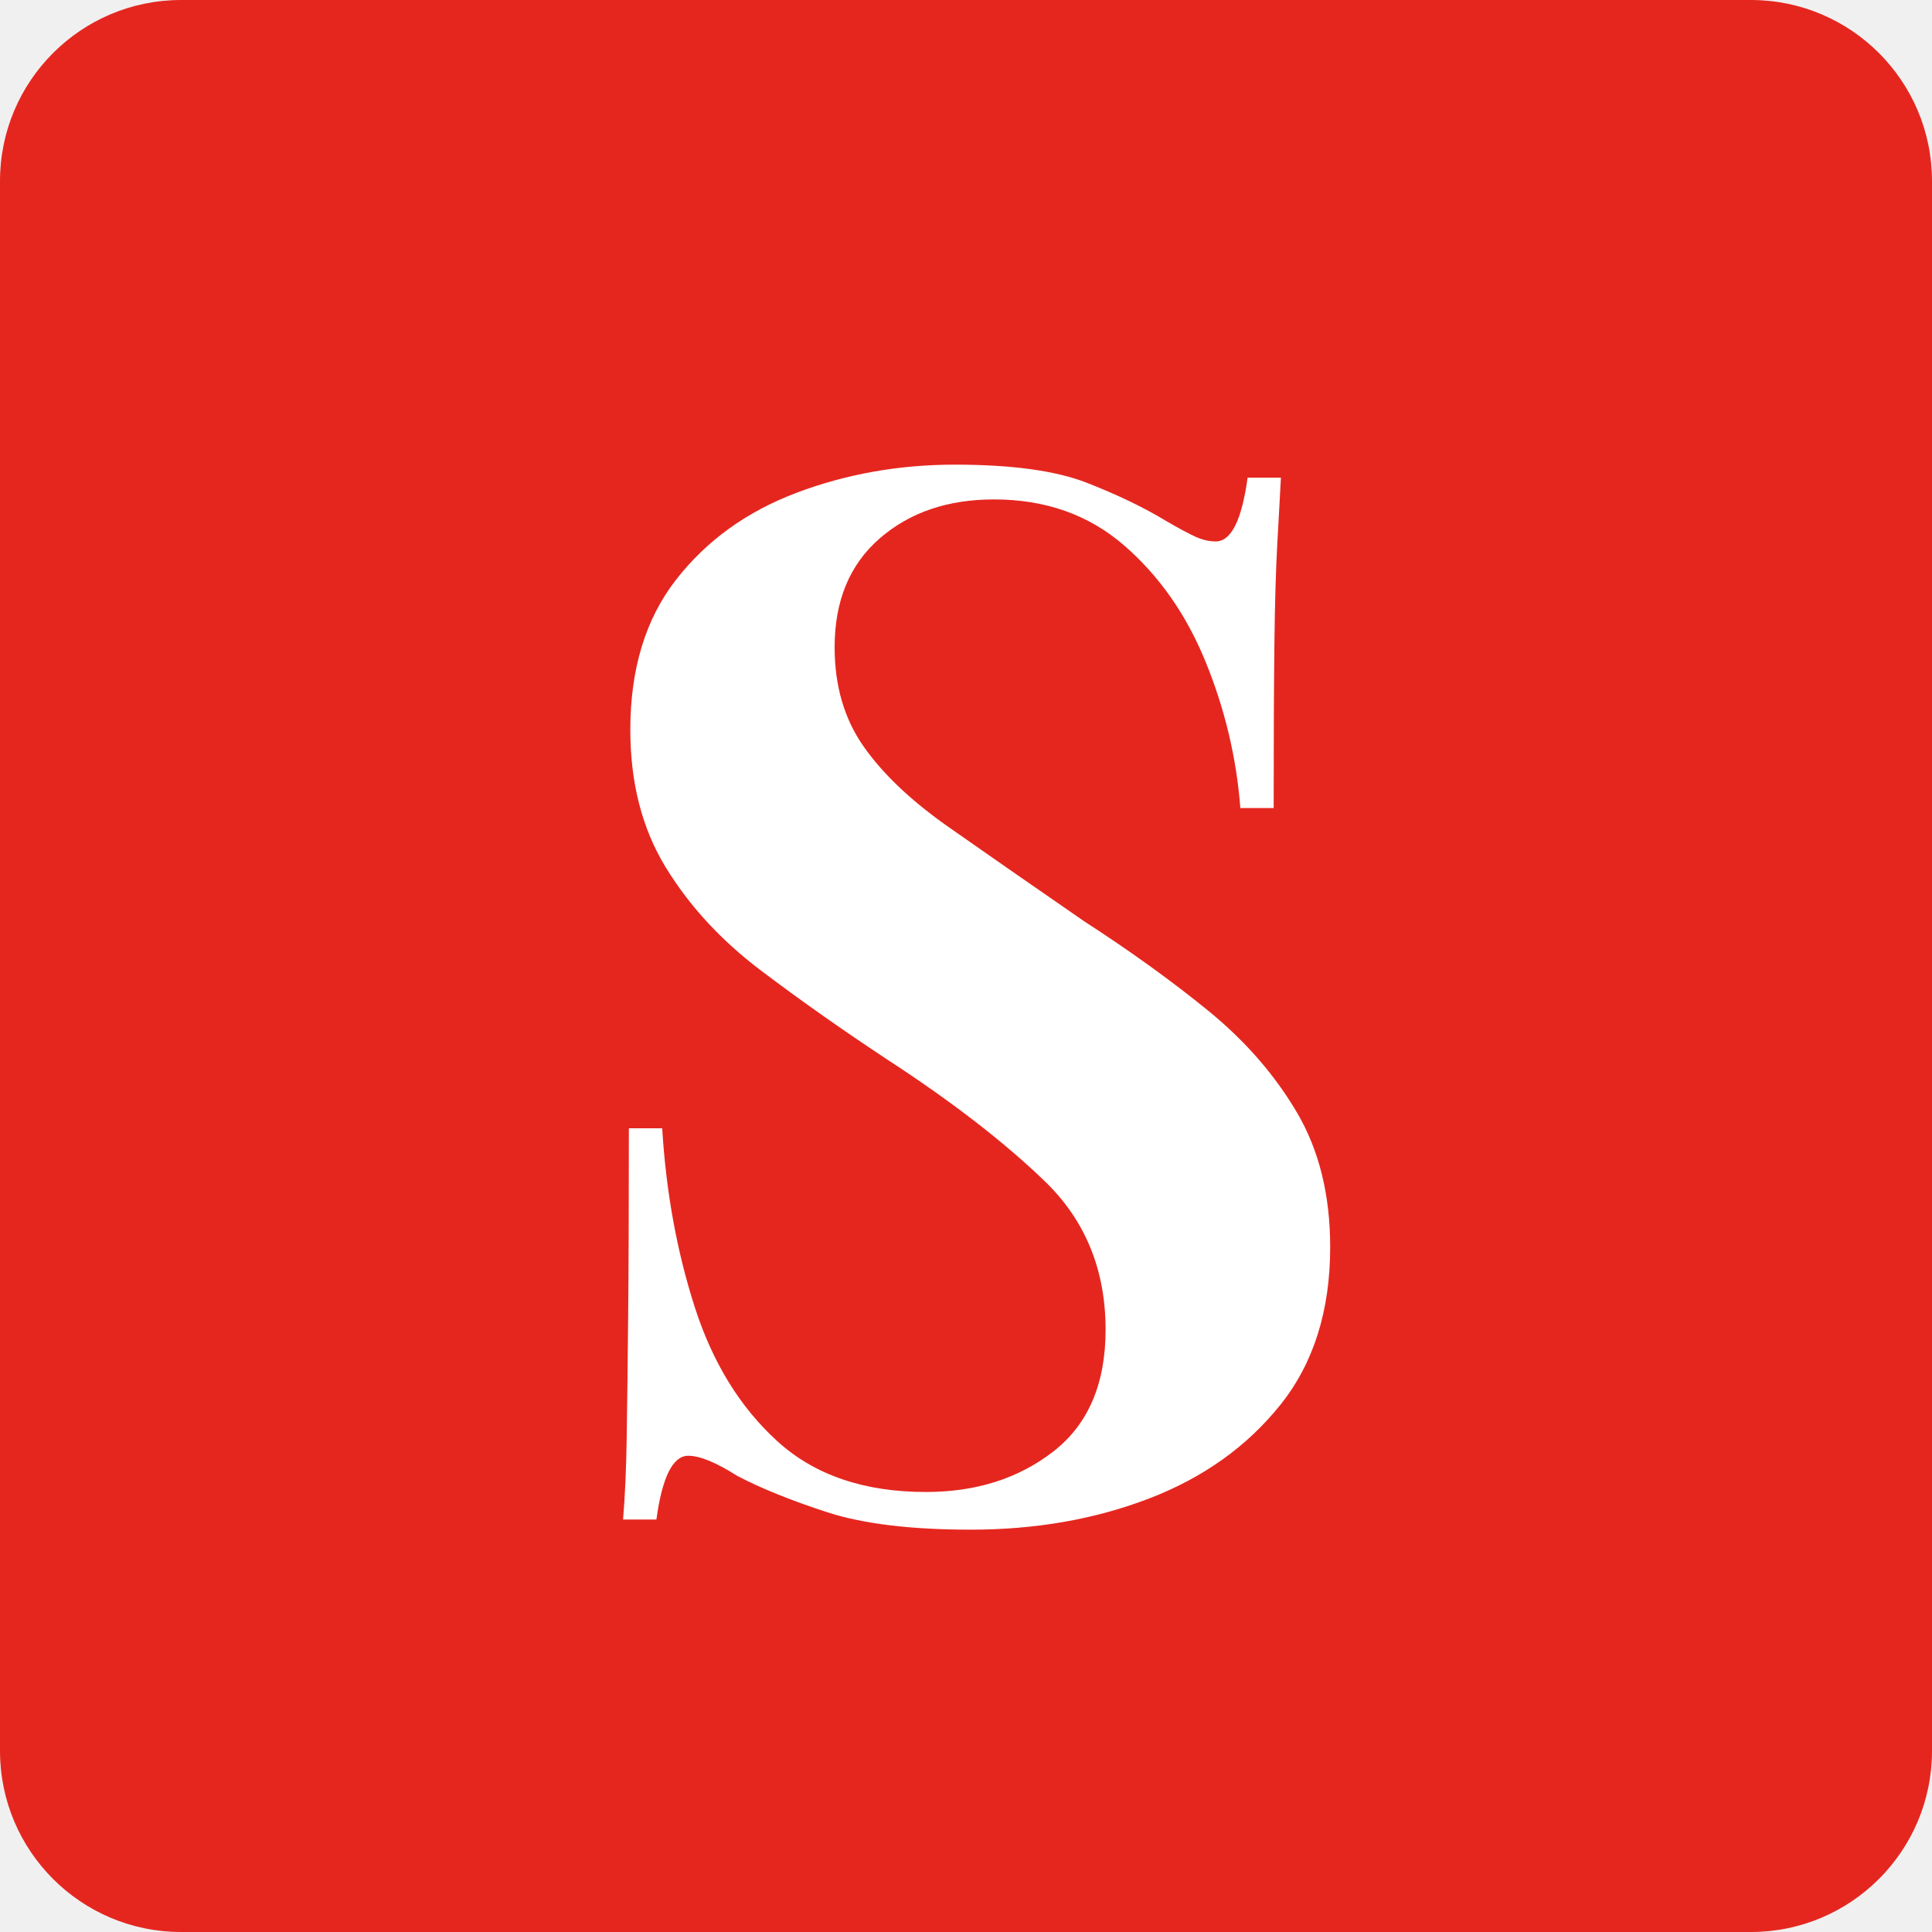
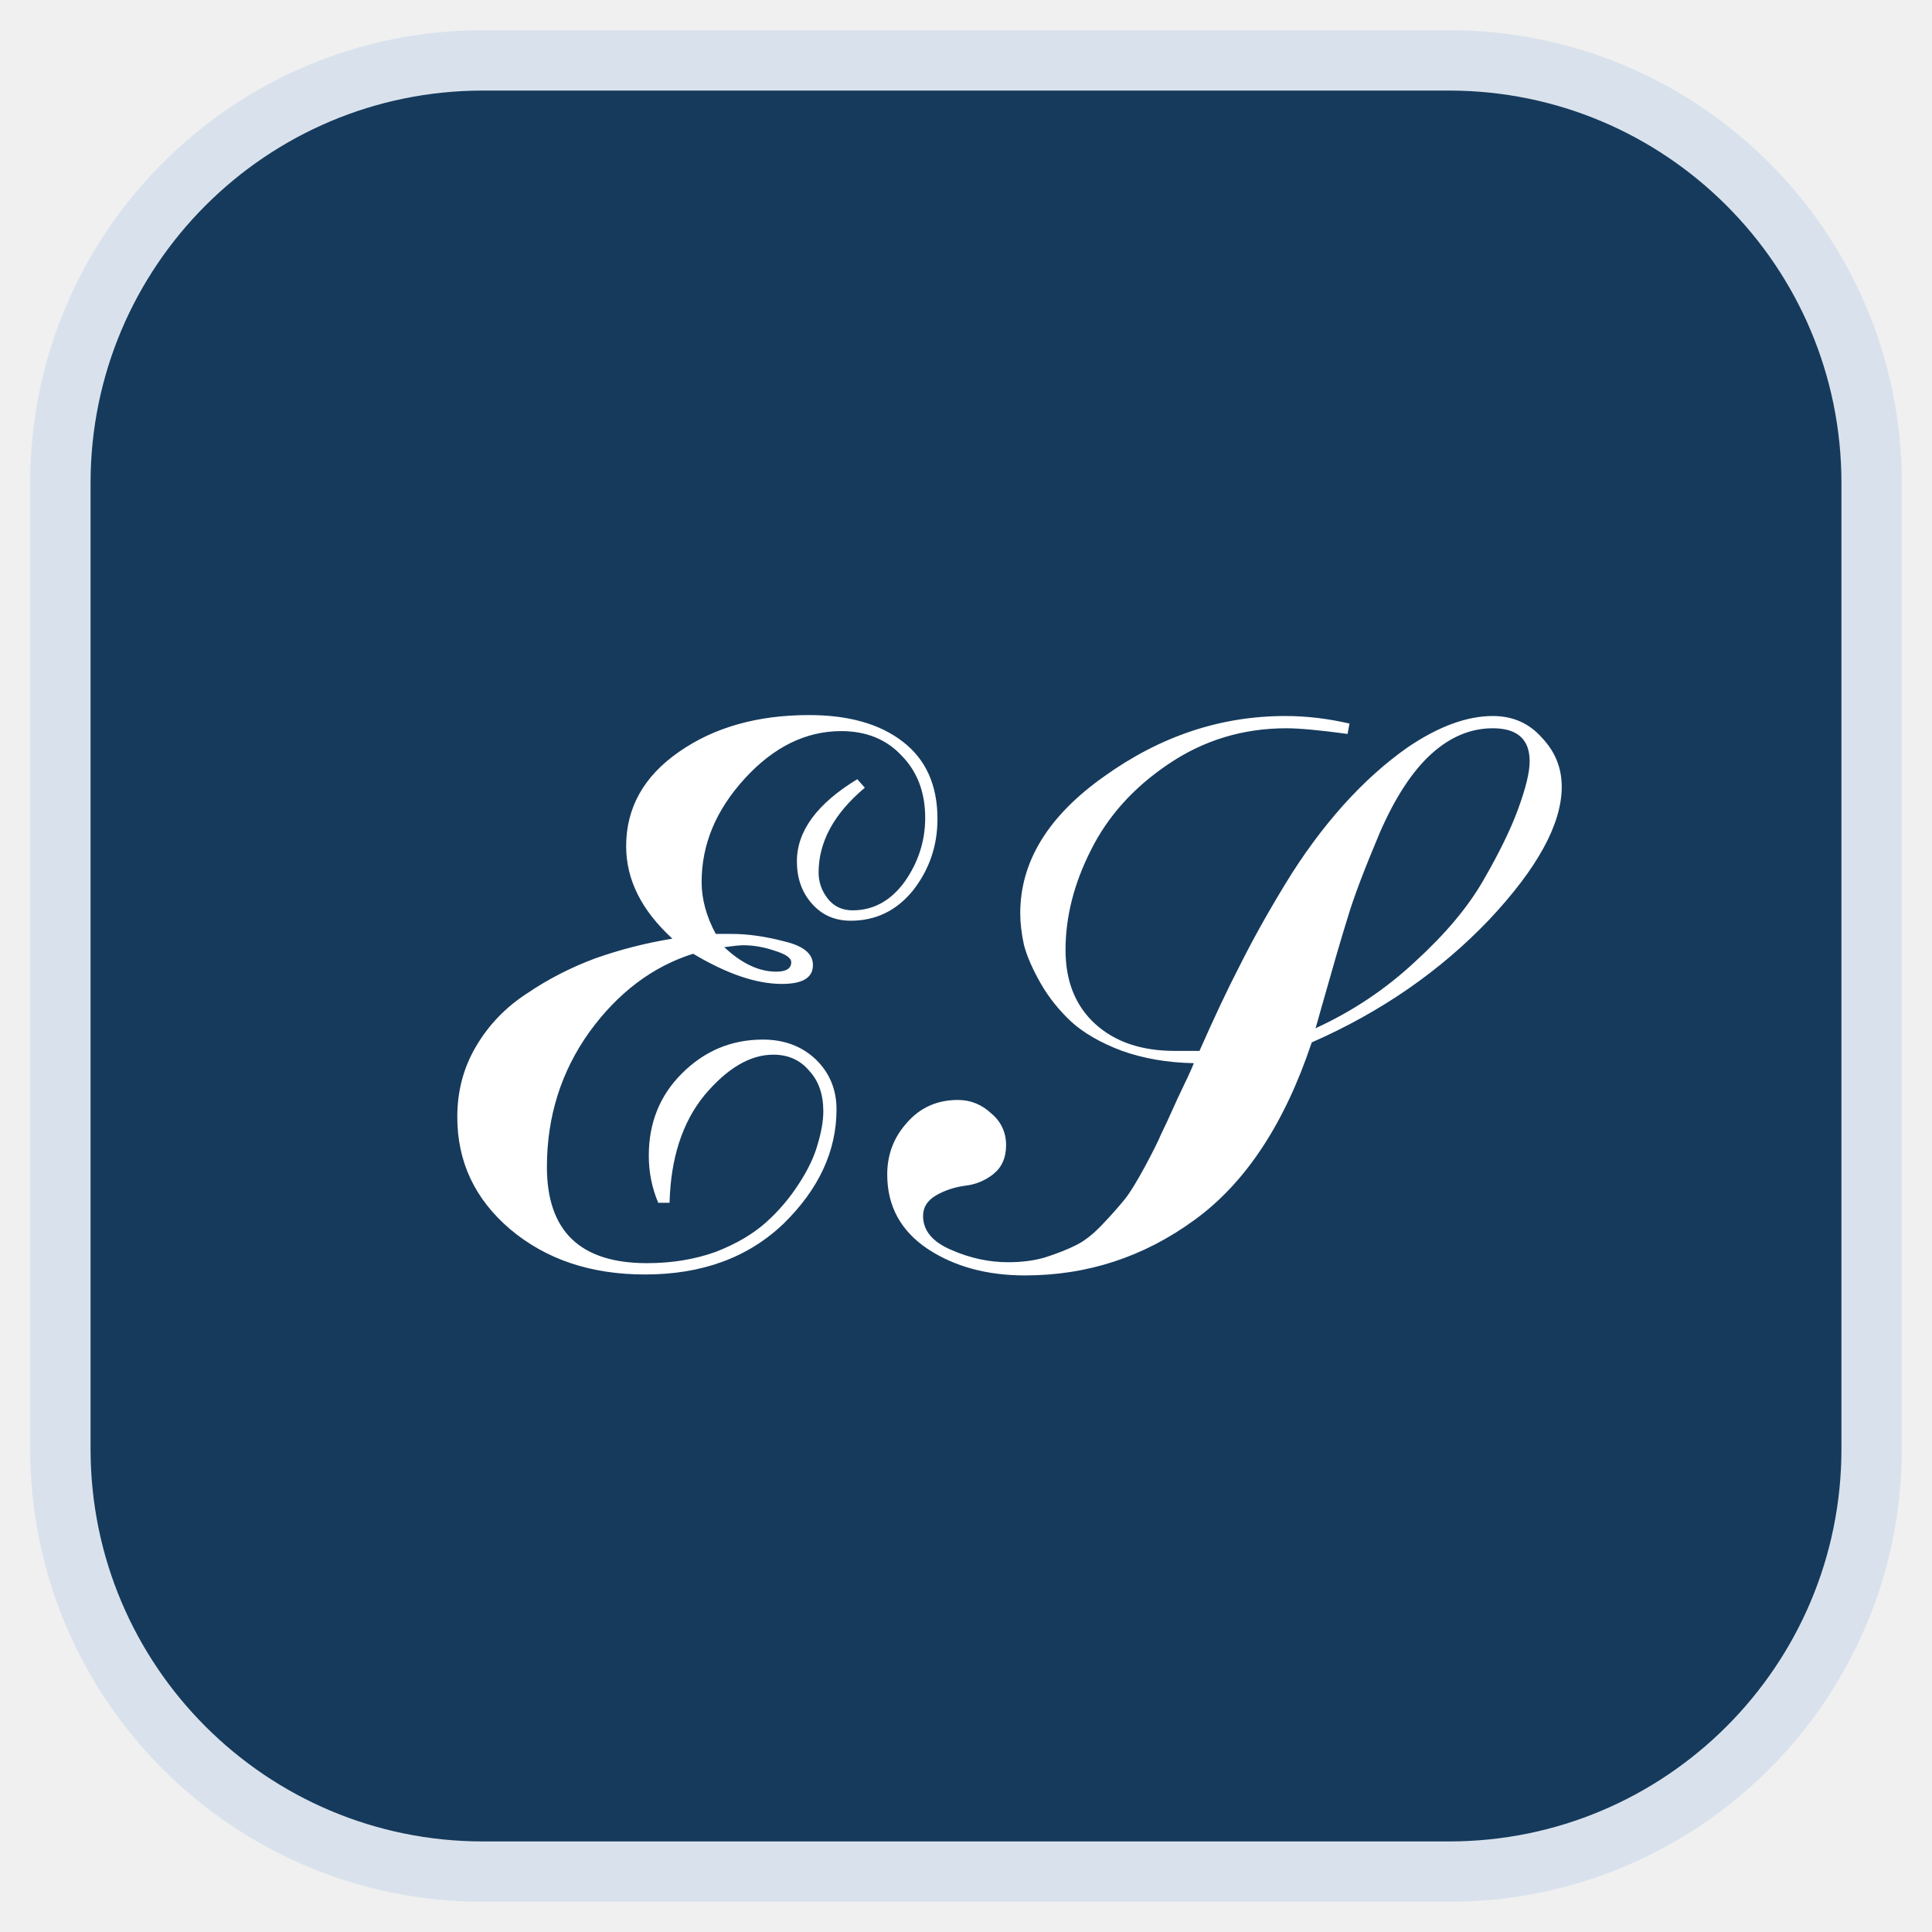
- <svg xmlns="http://www.w3.org/2000/svg" width="32px" height="32px" viewBox="0 0 32 32" version="1.1">
-   <g id="Page-1" stroke="none" stroke-width="1" fill="none" fill-rule="evenodd">
-     <g id="Group">
-       <rect id="Rectangle" fill="#E5261F" x="0" y="0" width="32" height="32" rx="3" />
-       <path d="M16.08,25.336 C17.152,25.336 18.136,25.164 19.032,24.82 C19.928,24.476 20.652,23.96 21.204,23.272 C21.756,22.584 22.032,21.712 22.032,20.656 C22.032,19.792 21.848,19.048 21.48,18.424 C21.112,17.8 20.624,17.24 20.016,16.744 C19.408,16.248 18.72,15.752 17.952,15.256 C17.072,14.648 16.324,14.128 15.708,13.696 C15.092,13.264 14.624,12.82 14.304,12.364 C13.984,11.908 13.824,11.36 13.824,10.72 C13.824,9.952 14.072,9.352 14.568,8.92 C15.064,8.488 15.696,8.272 16.464,8.272 C17.312,8.272 18.028,8.524 18.612,9.028 C19.196,9.532 19.648,10.176 19.968,10.96 C20.288,11.744 20.48,12.552 20.544,13.384 L20.544,13.384 L21.096,13.384 C21.096,12.264 21.1,11.36 21.108,10.672 C21.116,9.984 21.132,9.428 21.156,9.004 L21.17,8.757 C21.188,8.437 21.203,8.155 21.216,7.912 L21.216,7.912 L20.664,7.912 C20.568,8.616 20.392,8.968 20.136,8.968 C20.024,8.968 19.908,8.94 19.788,8.884 C19.668,8.828 19.512,8.744 19.32,8.632 C18.952,8.408 18.512,8.196 18,7.996 C17.488,7.796 16.76,7.696 15.816,7.696 C14.888,7.696 14.012,7.852 13.188,8.164 C12.364,8.476 11.7,8.956 11.196,9.604 C10.692,10.252 10.44,11.08 10.44,12.088 C10.44,12.968 10.636,13.728 11.028,14.368 C11.42,15.008 11.944,15.576 12.6,16.072 C13.256,16.568 13.96,17.064 14.712,17.56 C15.768,18.248 16.632,18.916 17.304,19.564 C17.976,20.212 18.312,21.032 18.312,22.024 C18.312,22.92 18.024,23.592 17.448,24.04 C16.872,24.488 16.168,24.712 15.336,24.712 C14.312,24.712 13.492,24.432 12.876,23.872 C12.26,23.312 11.804,22.572 11.508,21.652 C11.212,20.732 11.032,19.744 10.968,18.688 L10.968,18.688 L10.416,18.688 C10.416,19.952 10.412,20.996 10.404,21.82 C10.396,22.644 10.388,23.312 10.38,23.824 C10.372,24.336 10.352,24.784 10.32,25.168 L10.32,25.168 L10.872,25.168 C10.968,24.464 11.144,24.112 11.4,24.112 C11.592,24.112 11.864,24.224 12.216,24.448 C12.616,24.656 13.112,24.856 13.704,25.048 C14.296,25.24 15.088,25.336 16.08,25.336 Z" id="S" fill="#FFFFFF" fill-rule="nonzero" />
-     </g>
-   </g>
+ <svg xmlns="http://www.w3.org/2000/svg" viewBox="0 0 32 32">
+   <rect x="1" y="1" width="30" height="30" rx="7" fill="#163A5C" stroke="#D9E2EC" stroke-width="1" />
+   <text x="16" y="21" text-anchor="middle" font-family="STIX Two Math, Cambria Math, Times New Roman, serif" font-size="13" fill="#FFFFFF">
+     ℰ𝒮
+   </text>
</svg>
